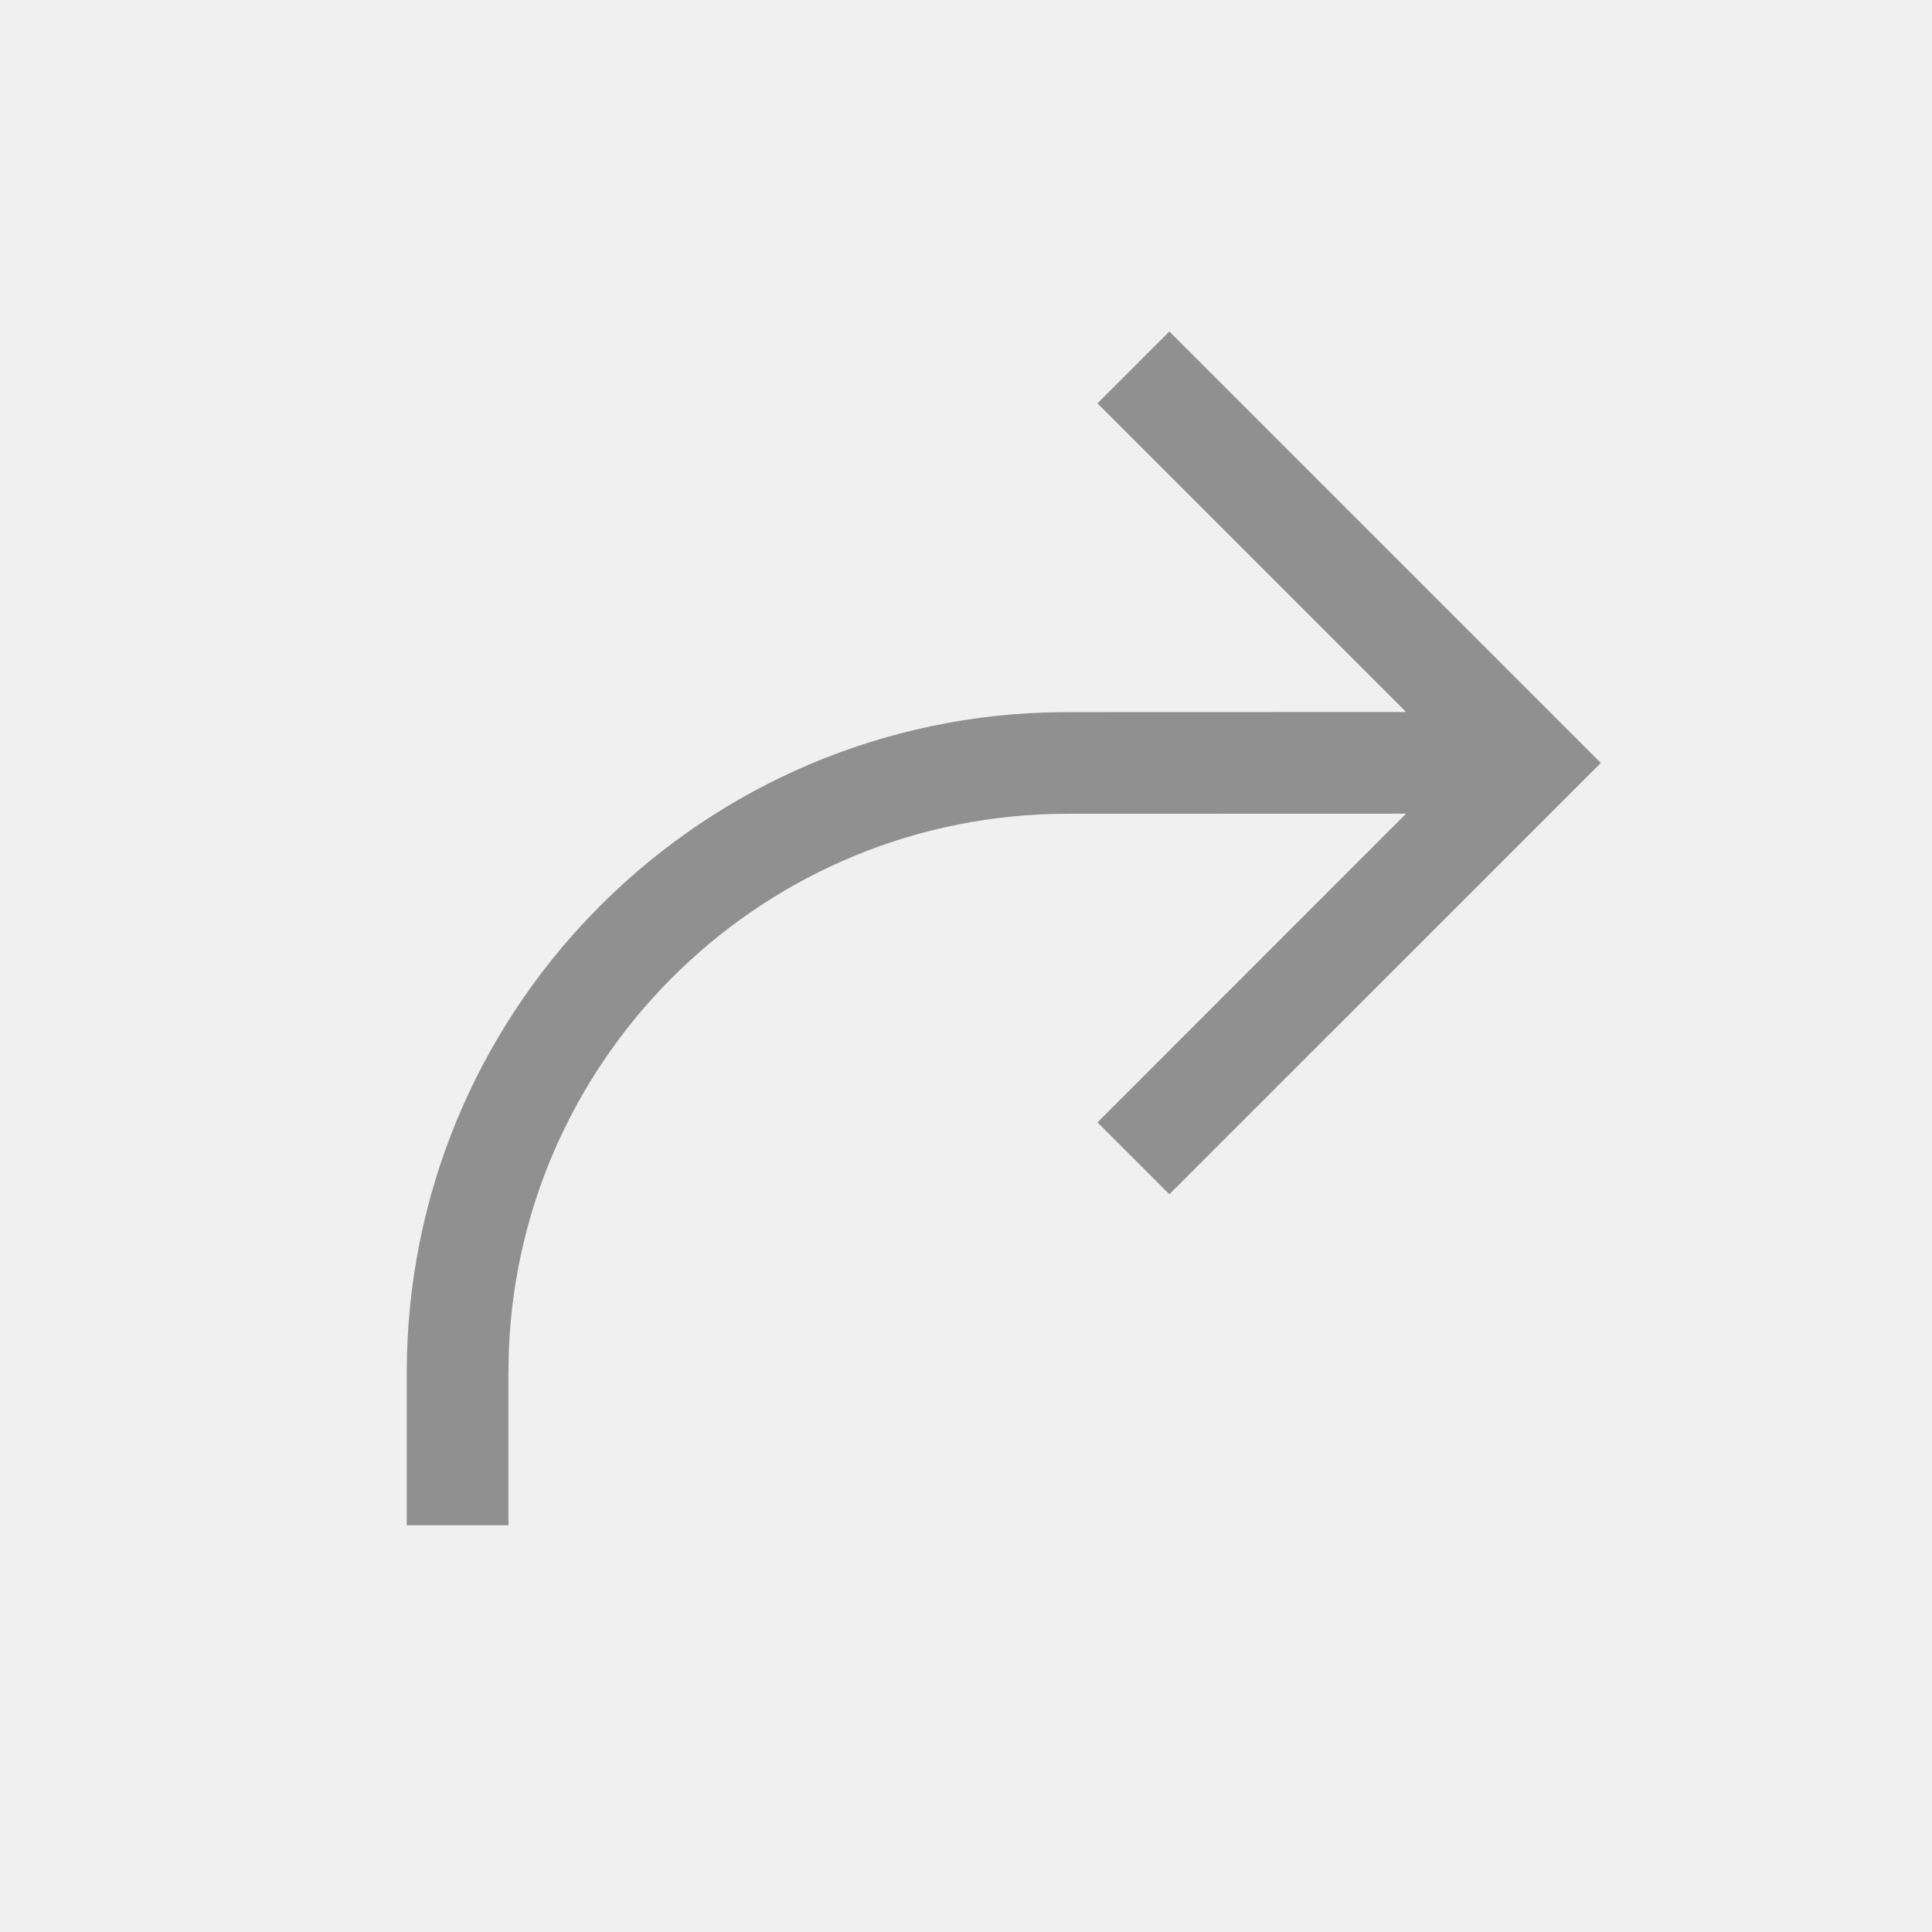
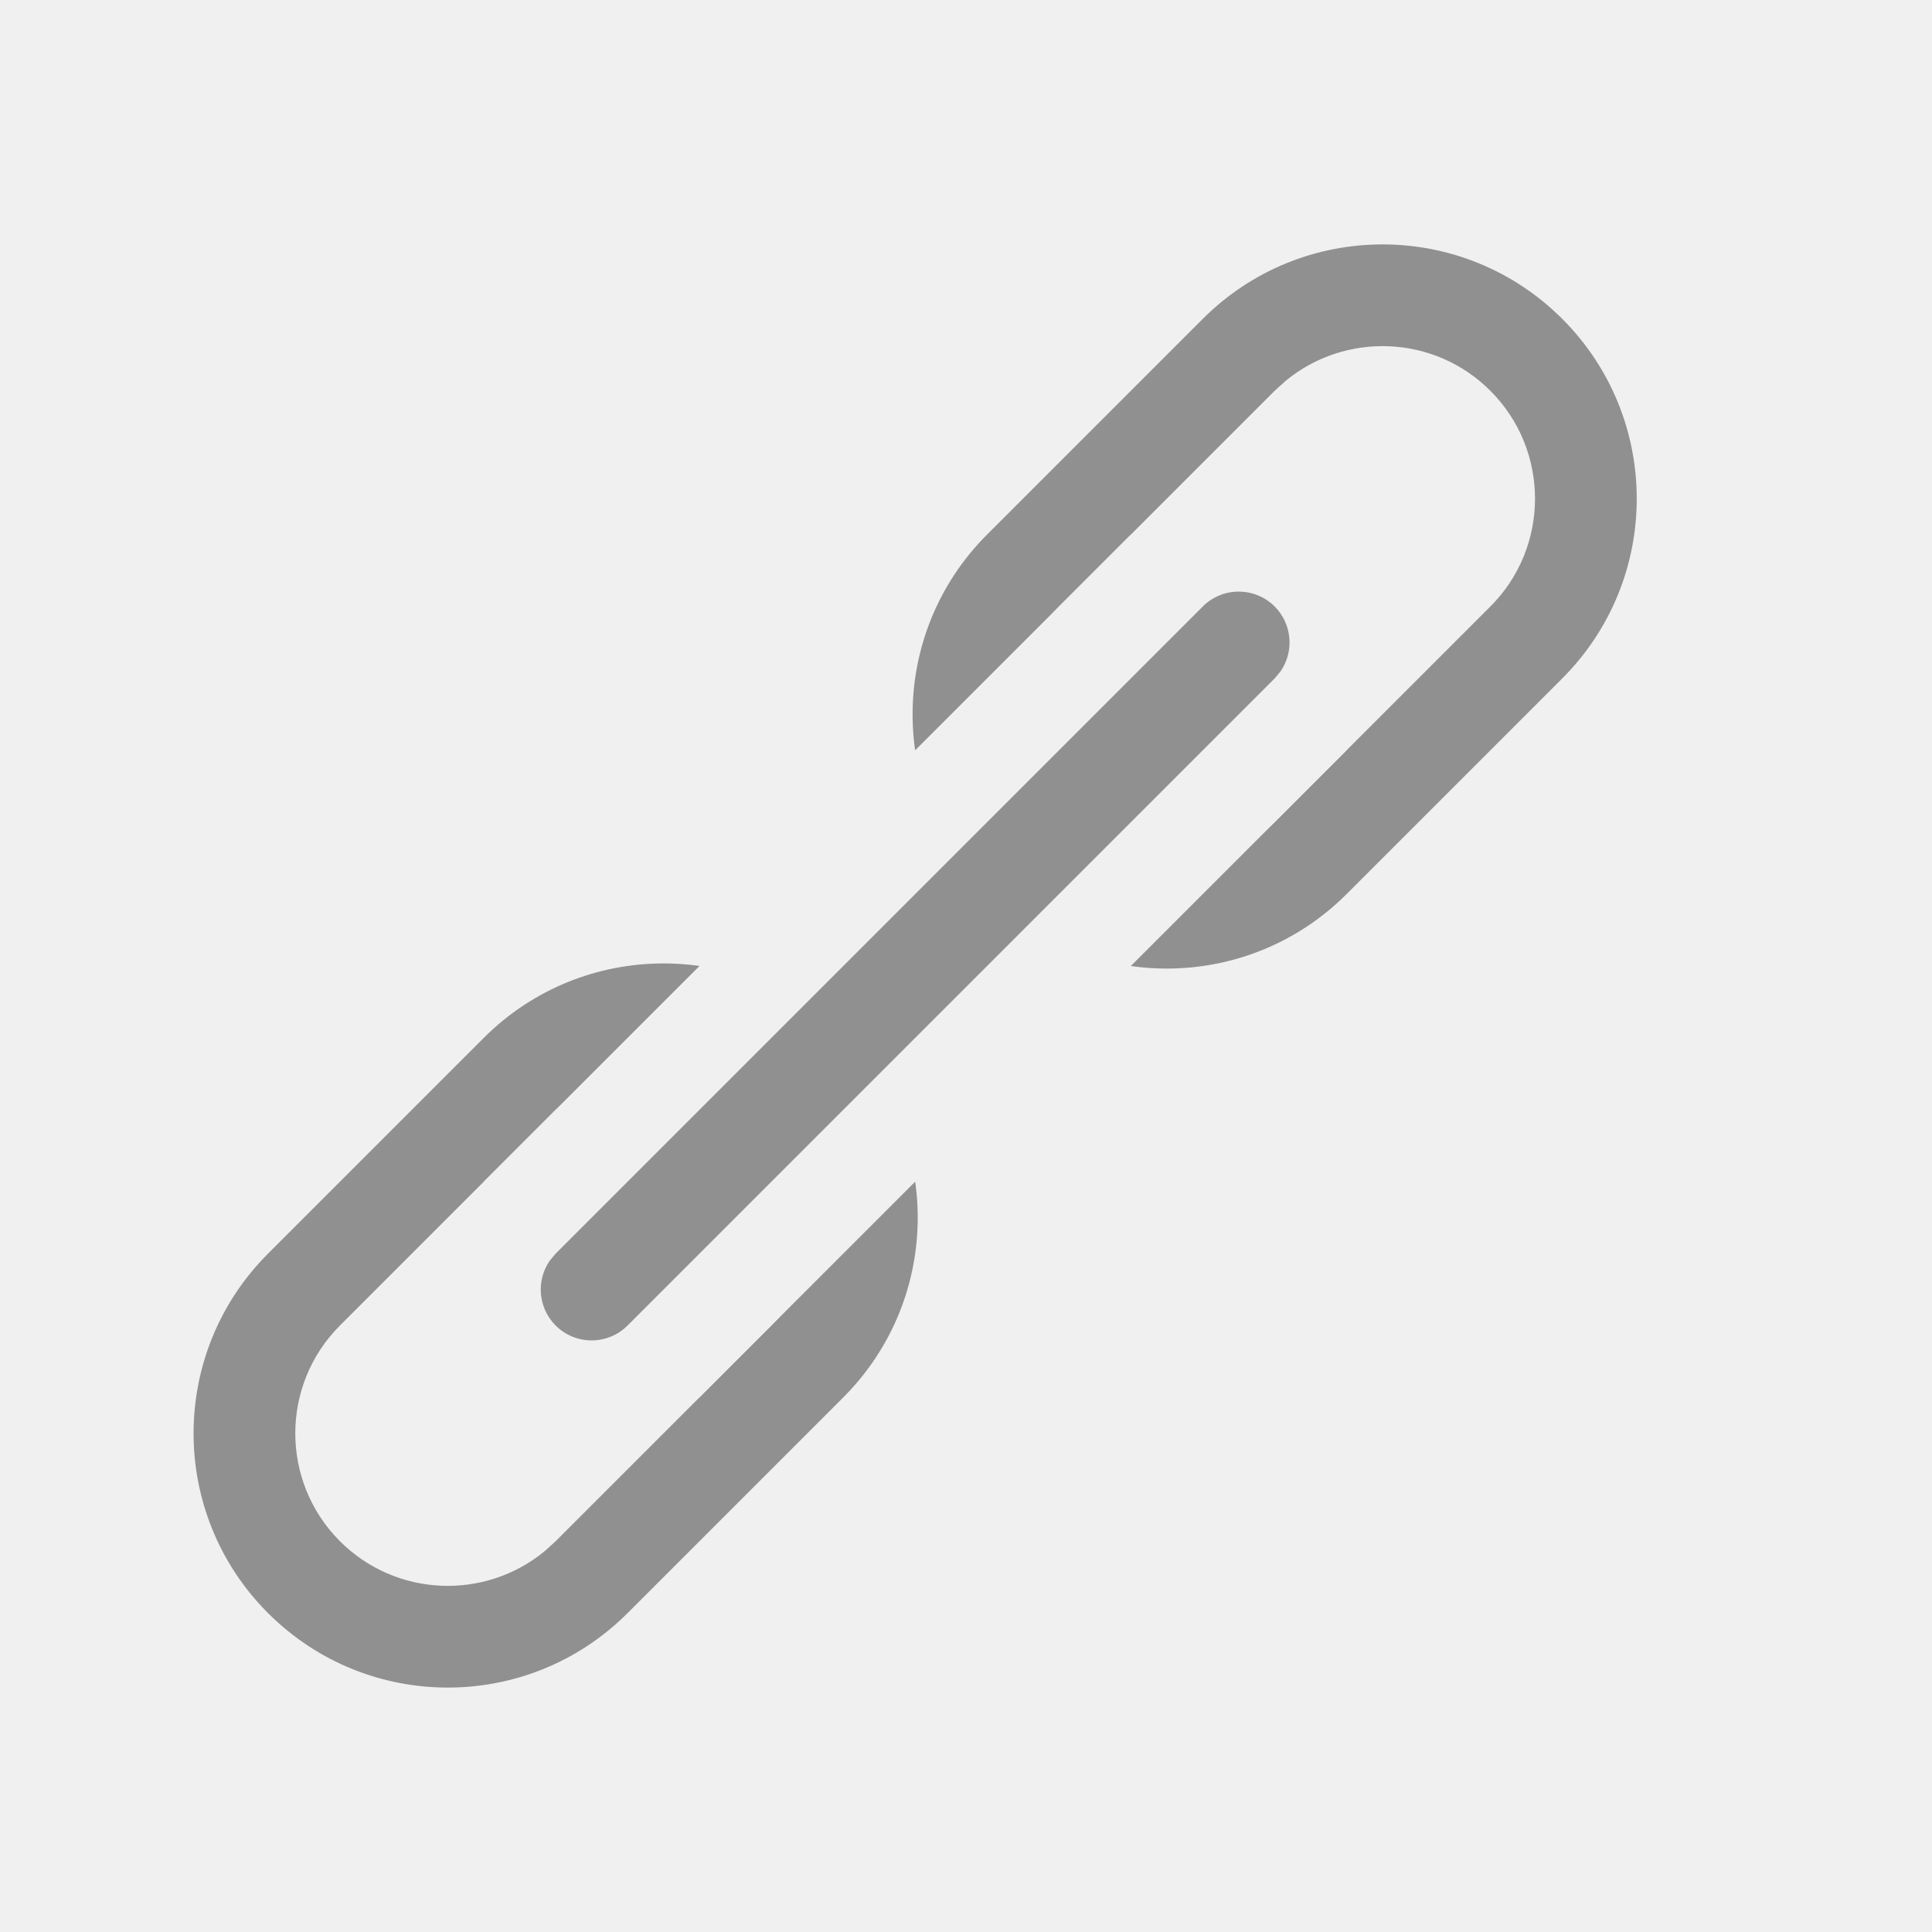
- <svg xmlns="http://www.w3.org/2000/svg" width="19px" height="19px" viewBox="0 0 19 19" version="1.1">
-   <g id="link" stroke="none" stroke-width="1" fill="none" fill-rule="evenodd" fill-opacity="0.4">
-     <path d="M11.5,3.26 L15.743,7.503 L11.5,11.745 L10.793,11.038 L13.828,8.002 L10.5,8.003 C7.537,8.003 5.12,10.346 5.004,13.281 L5,13.503 L5,15 L4,15 L4,13.503 C4,9.991 6.785,7.129 10.267,7.007 L10.5,7.003 L13.828,7.002 L10.793,3.967 L11.5,3.26 Z" id="Path" fill="#000000" fill-rule="nonzero" />
+ <svg xmlns="http://www.w3.org/2000/svg" xmlns:xlink="http://www.w3.org/1999/xlink" width="19px" height="19px" viewBox="0 0 19 19" version="1.1">
+   <defs>
+     <polygon id="path-1" points="0 0 10 0 10 3 5.5 3 5.5 6 10 6 10 9 0 9" />
+     <polygon id="path-3" points="0 0 10 0 10 3 5.5 3 5.5 6 10 6 10 9 0 9" />
+   </defs>
+   <g id="link" stroke="none" stroke-width="1" fill="none" fill-rule="evenodd">
+     <g id="Group-5-Copy" transform="translate(9, 9.5) rotate(-45) translate(-9, -9.5) translate(-1, 5)">
+       <g id="Rectangle">
+         <mask id="mask-2" fill="white">
+           <use xlink:href="#path-1" />
+         </mask>
+         <g id="Mask" />
+         <path d="M6.5,2 C7.881,2 9,3.119 9,4.5 C9,5.881 7.881,7 6.5,7 L3.5,7 C2.119,7 1,5.881 1,4.5 C1,3.119 2.119,2 3.5,2 L6.5,2 Z M6.5,3 L3.5,3 C2.672,3 2,3.672 2,4.5 C2,5.28 2.595,5.92 3.356,5.993 L3.5,6 L6.5,6 C7.328,6 8,5.328 8,4.5 C8,3.72 7.405,3.08 6.644,3.007 L6.5,3 Z" fill-opacity="0.4" fill="#000000" fill-rule="nonzero" mask="url(#mask-2)" />
+       </g>
+       <g id="Rectangle-Copy" transform="translate(15, 4.5) rotate(-180) translate(-15, -4.5) translate(10, 0)">
+         <mask id="mask-4" fill="white">
+           <use xlink:href="#path-3" />
+         </mask>
+         <g id="Mask" />
+         <path d="M6.5,2 C7.881,2 9,3.119 9,4.5 C9,5.881 7.881,7 6.5,7 L3.5,7 C2.119,7 1,5.881 1,4.5 C1,3.119 2.119,2 3.5,2 L6.5,2 Z M6.5,3 L3.5,3 C2.672,3 2,3.672 2,4.5 C2,5.28 2.595,5.92 3.356,5.993 L3.5,6 L6.5,6 C7.328,6 8,5.328 8,4.5 C8,3.72 7.405,3.08 6.644,3.007 L6.5,3 Z" id="Rectangle" fill-opacity="0.4" fill="#000000" fill-rule="nonzero" mask="url(#mask-4)" />
+       </g>
+       <path d="M14.5,4 C14.776,4 15,4.224 15,4.5 C15,4.745 14.823,4.95 14.59,4.992 L14.5,5 L5.5,5 C5.224,5 5,4.776 5,4.5 C5,4.255 5.177,4.05 5.41,4.008 L5.5,4 L14.5,4 Z" id="Line-5" fill-opacity="0.4" fill="#000000" fill-rule="nonzero" />
+     </g>
  </g>
</svg>
